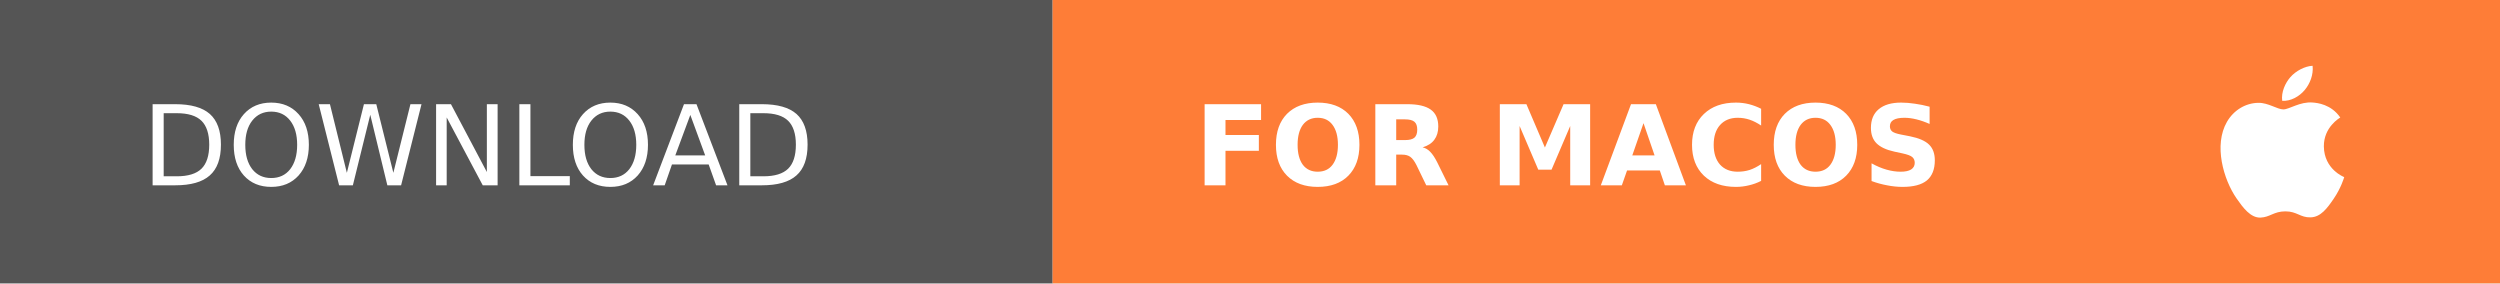
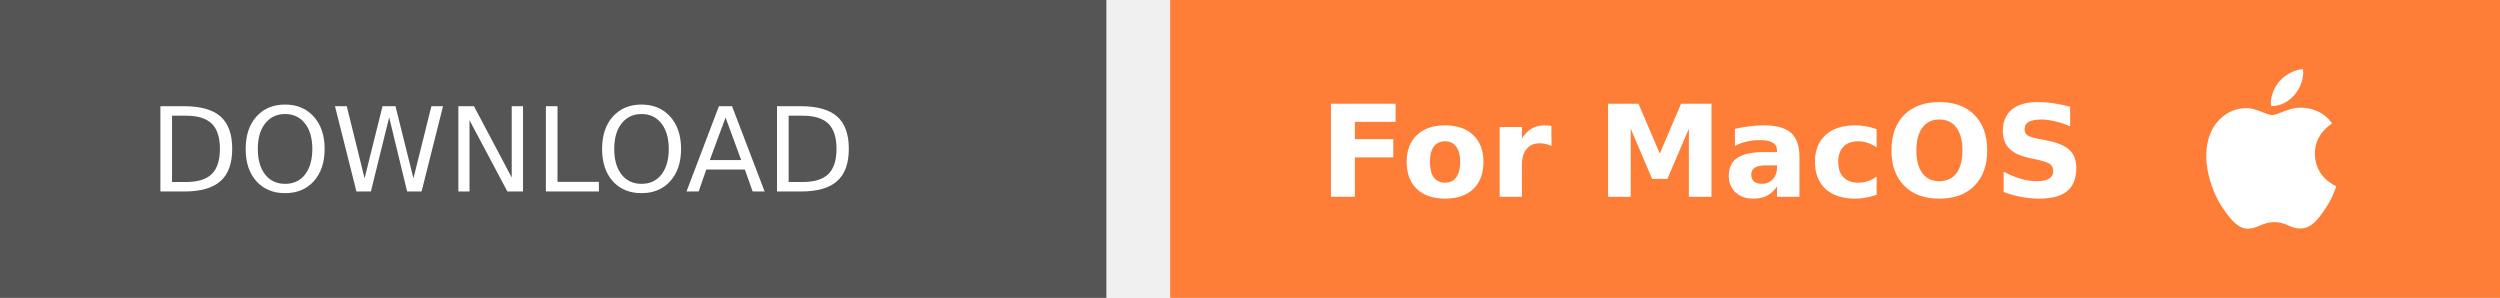
- <svg xmlns="http://www.w3.org/2000/svg" width="247" height="28" viewBox="0 0 247 28" role="img" aria-label="Download FOR MACOS">
-   <rect width="104" height="28" fill="#555" />
-   <rect x="104" width="143" height="28" fill="#fe7d37" />
-   <g font-family="Verdana,DejaVu Sans,Geneva,sans-serif" font-size="11" fill="#fff" text-anchor="start" dominant-baseline="central">
-     <text x="14" y="14.5" textLength="76" lengthAdjust="spacing">DOWNLOAD</text>
-     <text x="118" y="14.5" font-weight="bold" textLength="92" lengthAdjust="spacing">FOR MACOS</text>
-   </g>
-   <g fill="#fff" transform="translate(218 6.5) scale(0.625)">
+ <svg xmlns="http://www.w3.org/2000/svg" width="235" height="28" viewBox="0 0 235 28" role="img" aria-label="Download for MacOS">
+   <rect x="0" width="104" height="28" fill="#555" />
+   <rect x="110" width="125" height="28" fill="#fe7d37" />
+   <text x="14" y="18" font-family="Verdana,DejaVu Sans,Geneva,sans-serif" font-size="11" fill="#fff" textLength="76" lengthAdjust="spacing">DOWNLOAD</text>
+   <text x="124" y="18.5" font-family="Verdana,DejaVu Sans,Geneva,sans-serif" font-size="12" fill="#fff" font-weight="bold" textLength="74" lengthAdjust="spacingAndGlyphs">For MacOS</text>
+   <g fill="#fff" transform="translate(206 6.5) scale(0.625)">
    <path d="M12.152 6.896c-.948 0-2.415-1.078-3.96-1.04-2.04.027-3.91 1.183-4.961 3.014-2.117 3.675-.546 9.103 1.519 12.09 1.013 1.454 2.208 3.09 3.792 3.039 1.52-.065 2.09-.987 3.935-.987 1.831 0 2.35.987 3.96.948 1.637-.026 2.676-1.48 3.676-2.948 1.156-1.688 1.636-3.325 1.662-3.415-.039-.013-3.182-1.221-3.22-4.857-.026-3.04 2.48-4.494 2.597-4.559-1.429-2.09-3.623-2.324-4.39-2.376-2-.156-3.675 1.09-4.61 1.09zM15.53 3.83c.843-1.012 1.4-2.427 1.245-3.83-1.207.052-2.662.805-3.532 1.818-.78.896-1.454 2.338-1.273 3.714 1.338.104 2.715-.688 3.559-1.701" />
  </g>
</svg>
